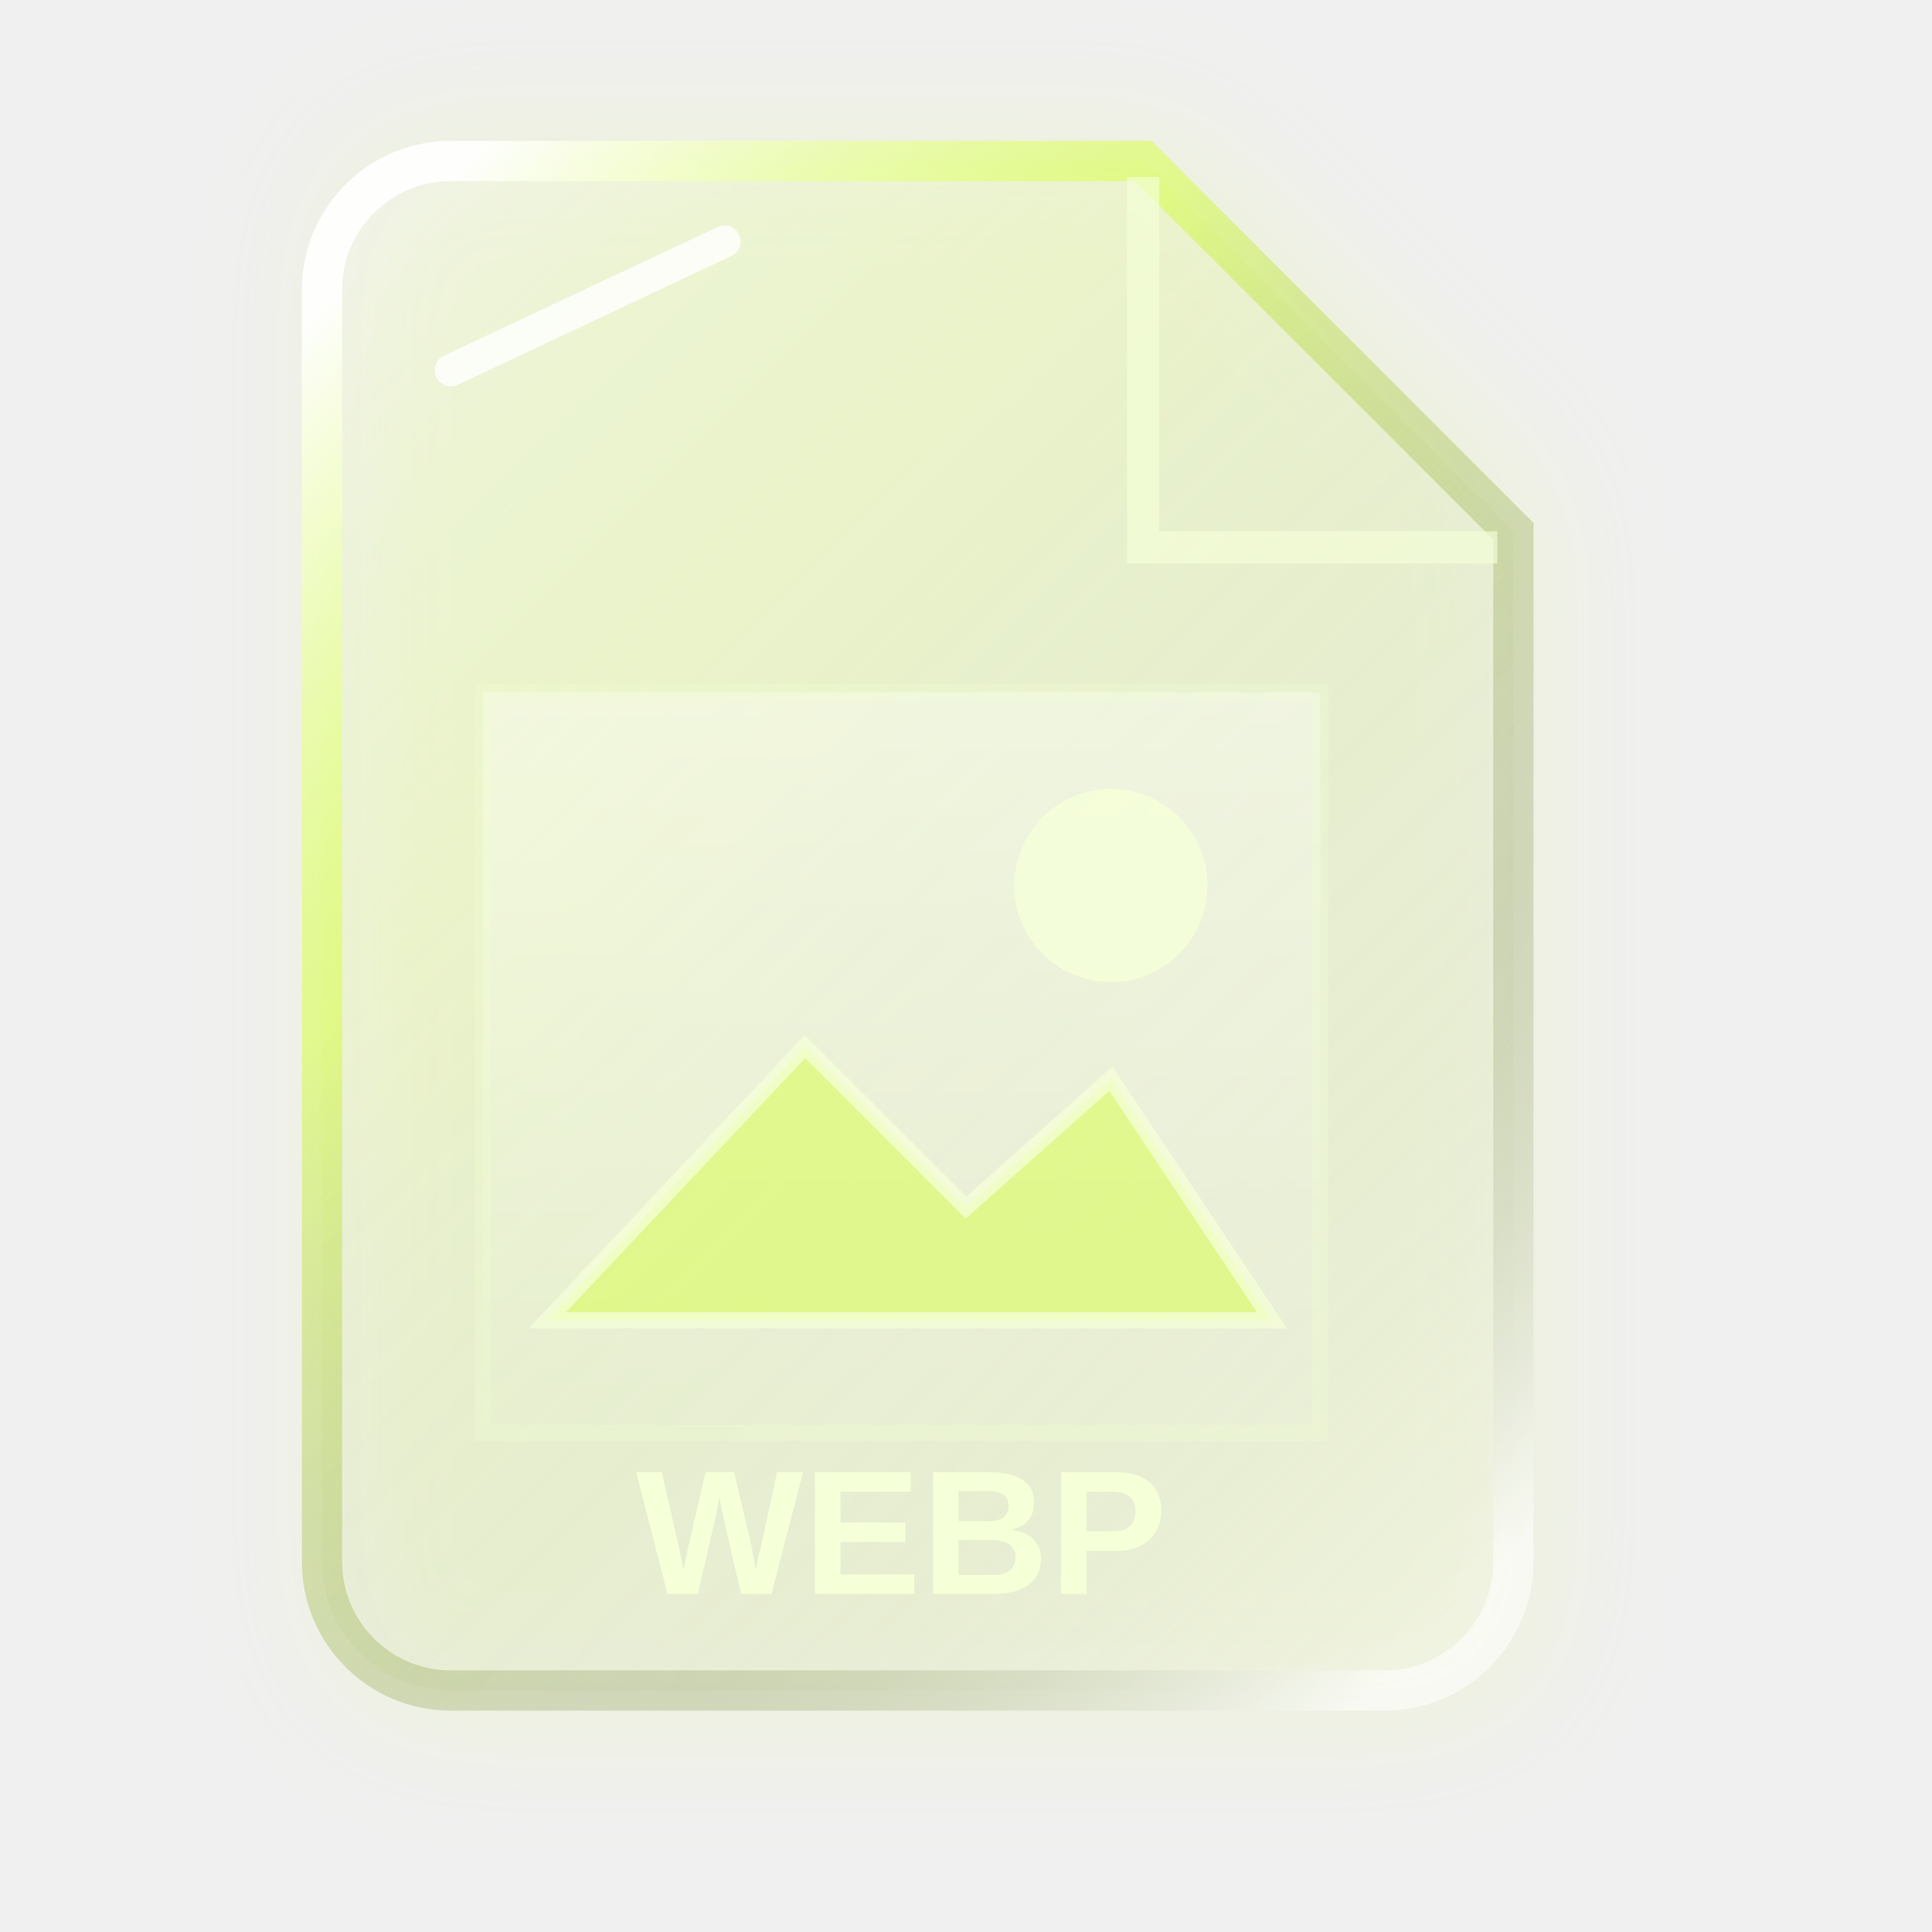
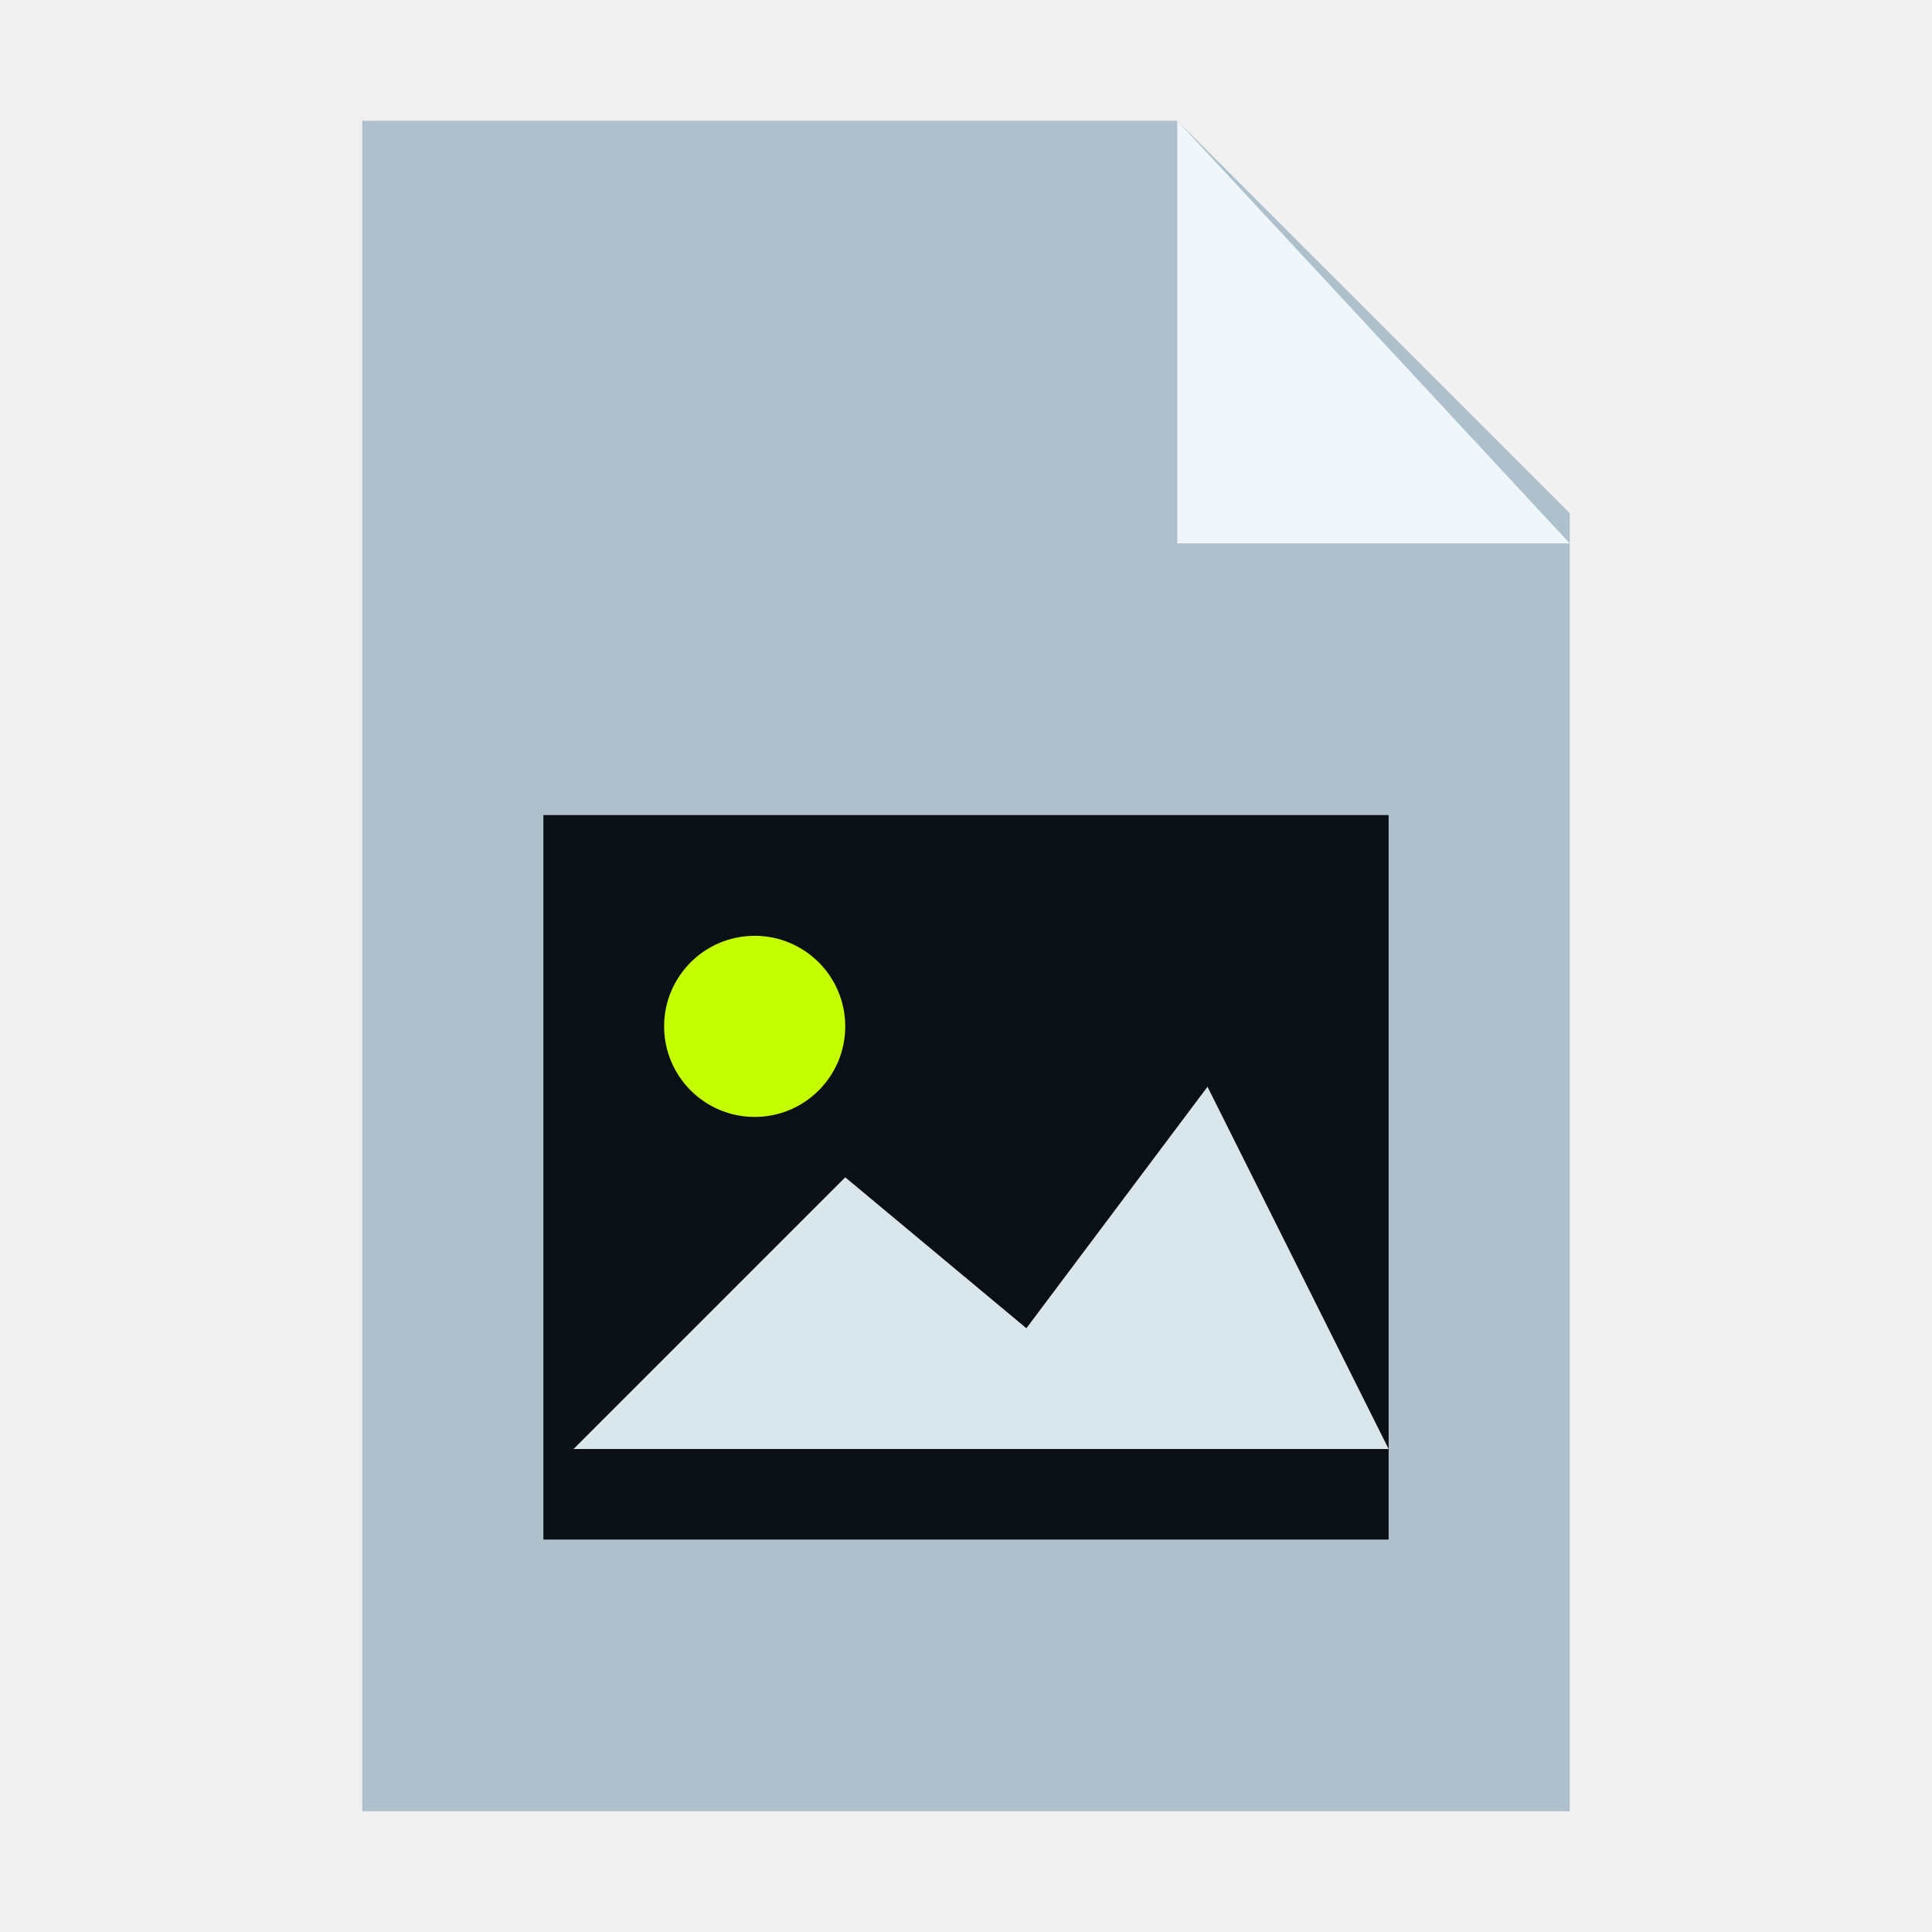
- <svg xmlns="http://www.w3.org/2000/svg" viewBox="0 0 120 120" role="img" aria-label="WebP glass imagery icon">
-   <defs>
-     <linearGradient id="g" x1=".12" y1="0" x2=".88" y2="1">
-       <stop stop-color="#fff" stop-opacity=".92" />
-       <stop offset=".3" stop-color="#d5ff3f" stop-opacity=".52" />
-       <stop offset=".68" stop-color="#74853e" stop-opacity=".24" />
-       <stop offset="1" stop-color="#fff" stop-opacity=".58" />
-     </linearGradient>
-     <linearGradient id="f" x2="0" y2="1">
-       <stop stop-color="#fff" stop-opacity=".37" />
-       <stop offset="1" stop-color="#fff" stop-opacity=".03" />
-     </linearGradient>
-     <filter id="s" x="-40%" y="-40%" width="180%" height="180%">
-       <feGaussianBlur stdDeviation="4" />
-     </filter>
-   </defs>
-   <path d="M28 8h45l23 23v68a8 8 0 0 1-8 8H28a8 8 0 0 1-8-8V16a8 8 0 0 1 8-8Z" fill="#d5ff3f" opacity=".14" filter="url(#s)" />
-   <path d="M28 10h43l23 23v64a8 8 0 0 1-8 8H28a8 8 0 0 1-8-8V18a8 8 0 0 1 8-8Z" fill="url(#g)" fill-opacity=".18" stroke="url(#g)" stroke-width="2.5" />
-   <path d="M71 11v23h22" fill="none" stroke="#f5ffd8" stroke-width="2" stroke-opacity=".65" />
-   <path d="M30 43h52v46H30Z" fill="url(#f)" stroke="#efffd1" stroke-opacity=".28" />
-   <circle cx="69" cy="55" r="6" fill="#f5ffd8" fill-opacity=".85" />
-   <path d="m34 82 16-17 10 10 9-8 10 15Z" fill="#d5ff3f" fill-opacity=".48" stroke="#f5ffd8" stroke-opacity=".75" />
-   <text x="56" y="99" fill="#f5ffd8" font-family="Arial,sans-serif" font-size="11" font-weight="800" text-anchor="middle">WEBP</text>
-   <path d="M28 23 45 15" stroke="#fff" stroke-width="2" stroke-linecap="round" opacity=".8" />
+ <svg xmlns="http://www.w3.org/2000/svg" viewBox="0 0 64 64" role="img" aria-label="WebP image file">
+   <path d="M12 4h27l13 13v43H12Z" fill="#adc0cc" />
+   <path d="M39 4v14h13" fill="#eff7fa" />
+   <path d="M18 27h28v24H18Z" fill="#0b1016" />
+   <circle cx="25" cy="34" r="3" fill="#c4ff00" />
+   <path d="m19 48 9-9 6 5 6-8 6 12Z" fill="#d9e7ec" />
</svg>
